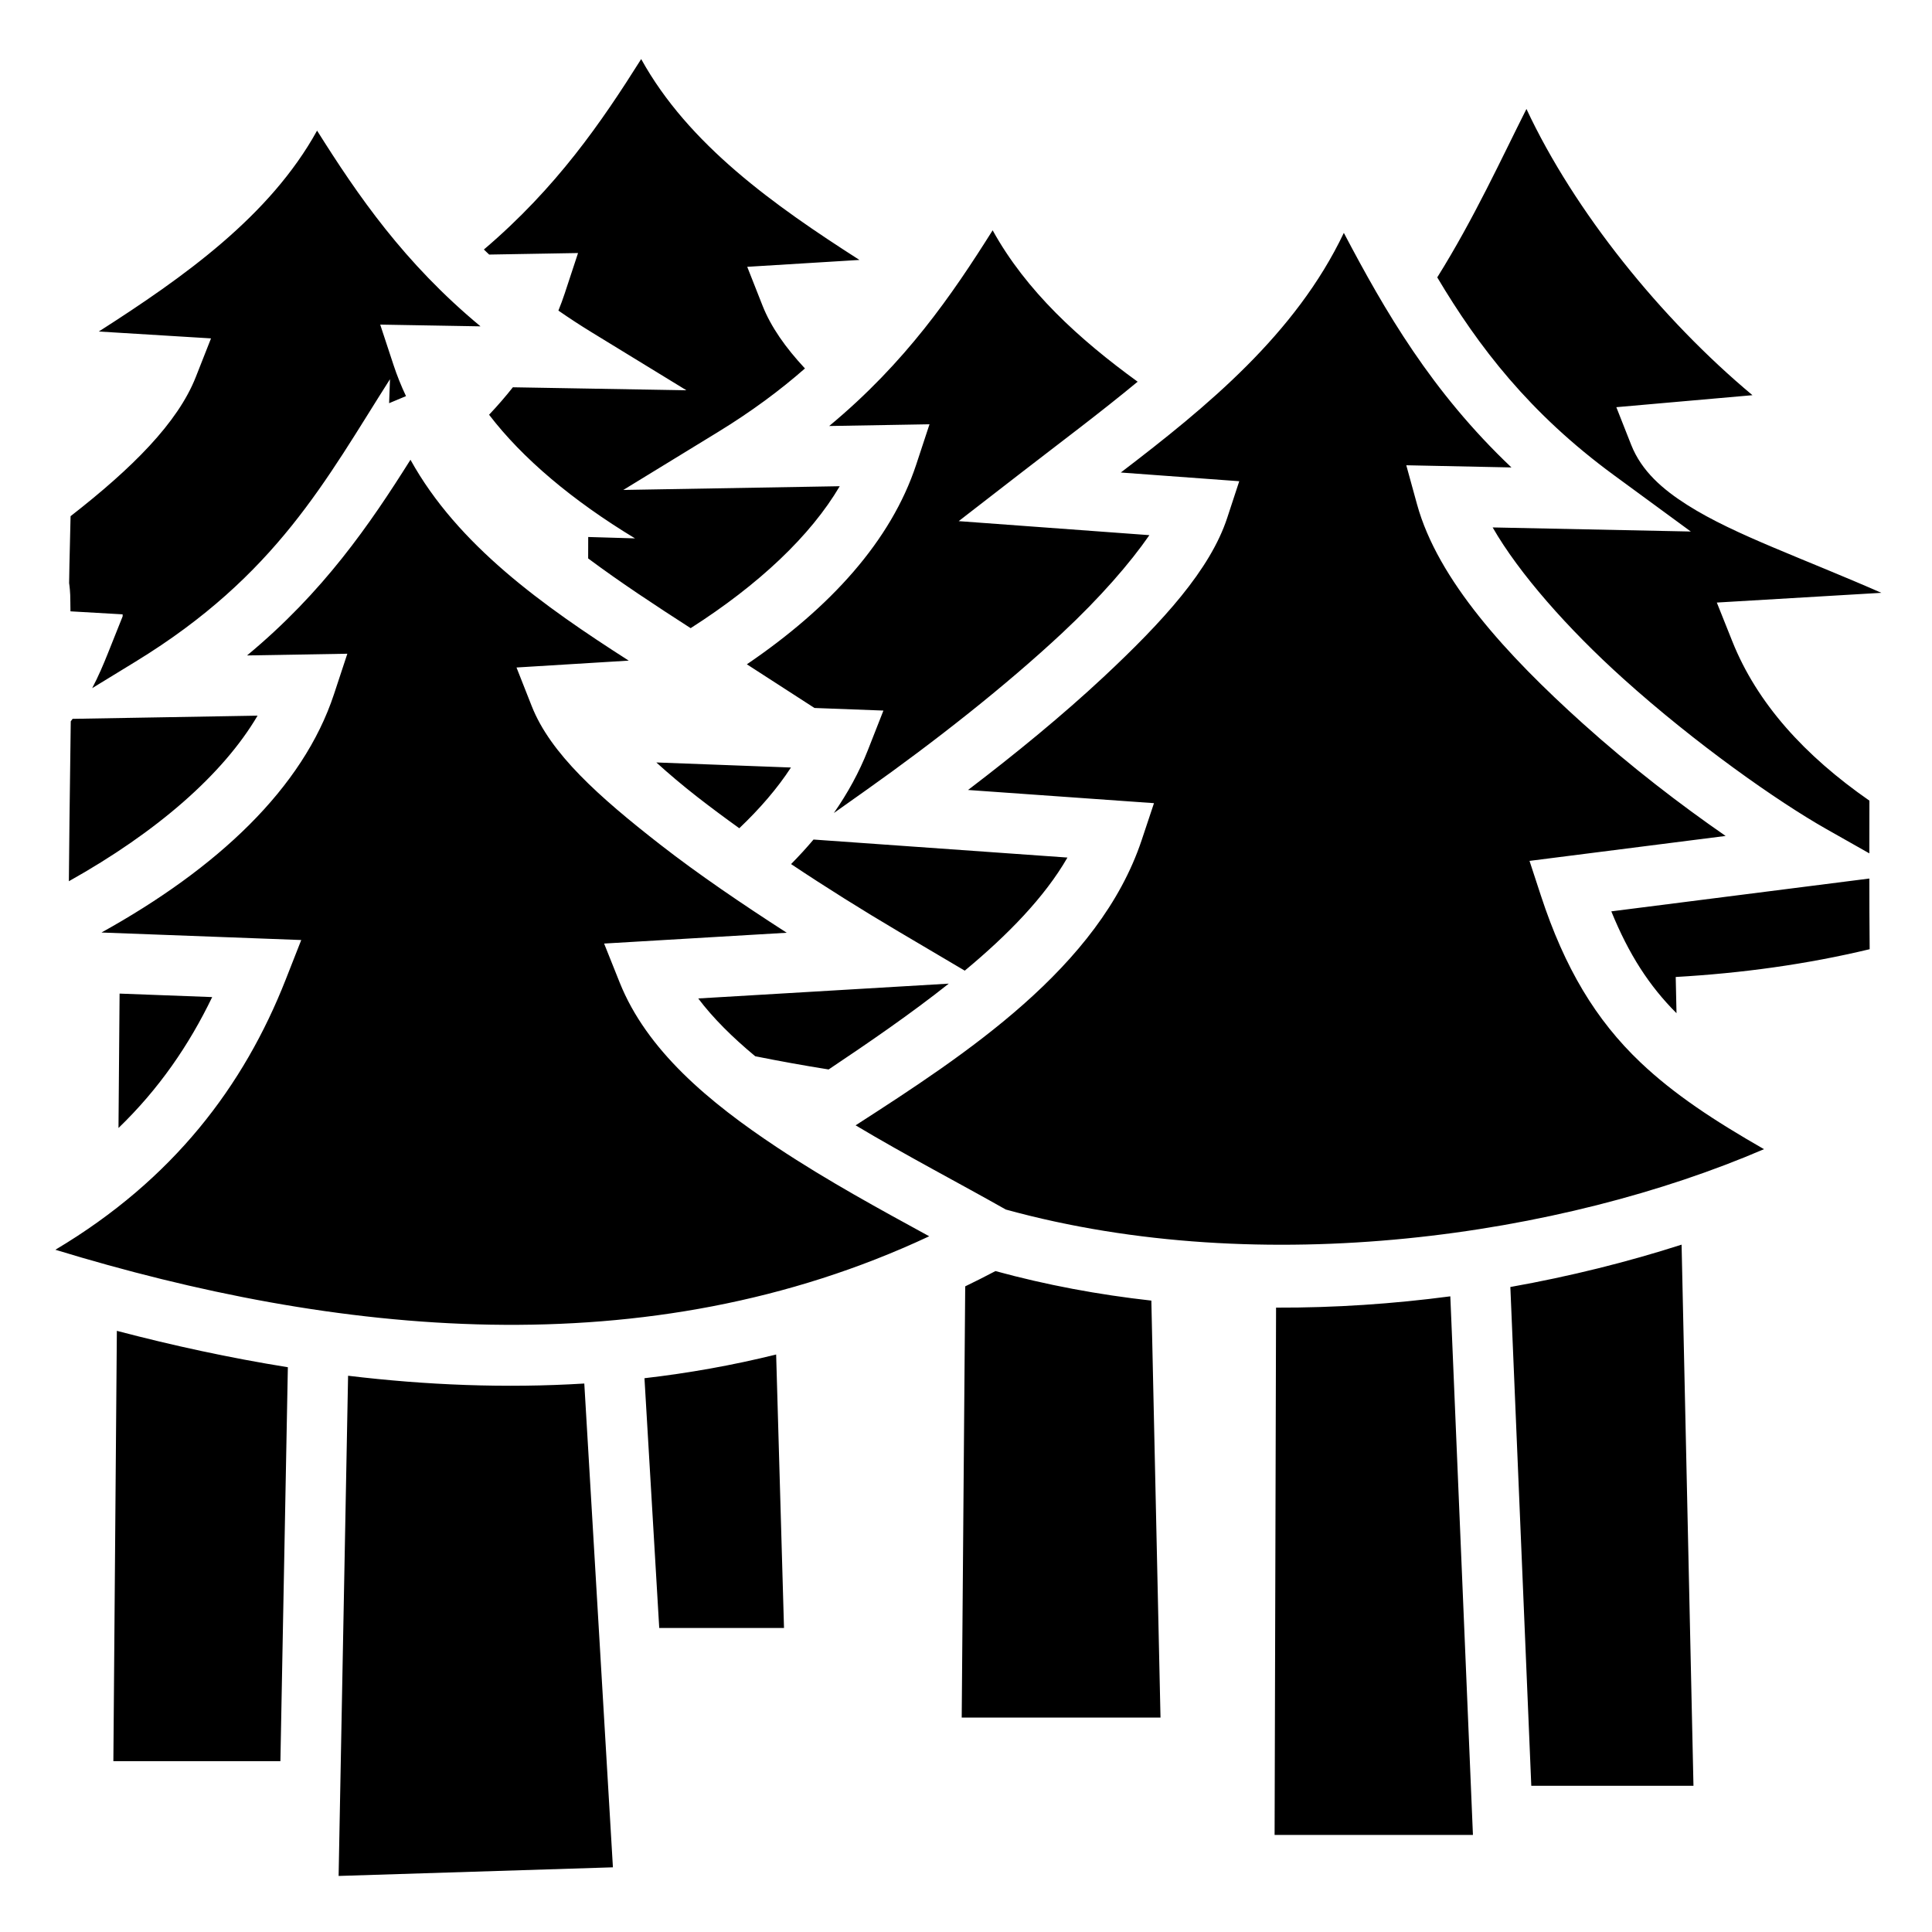
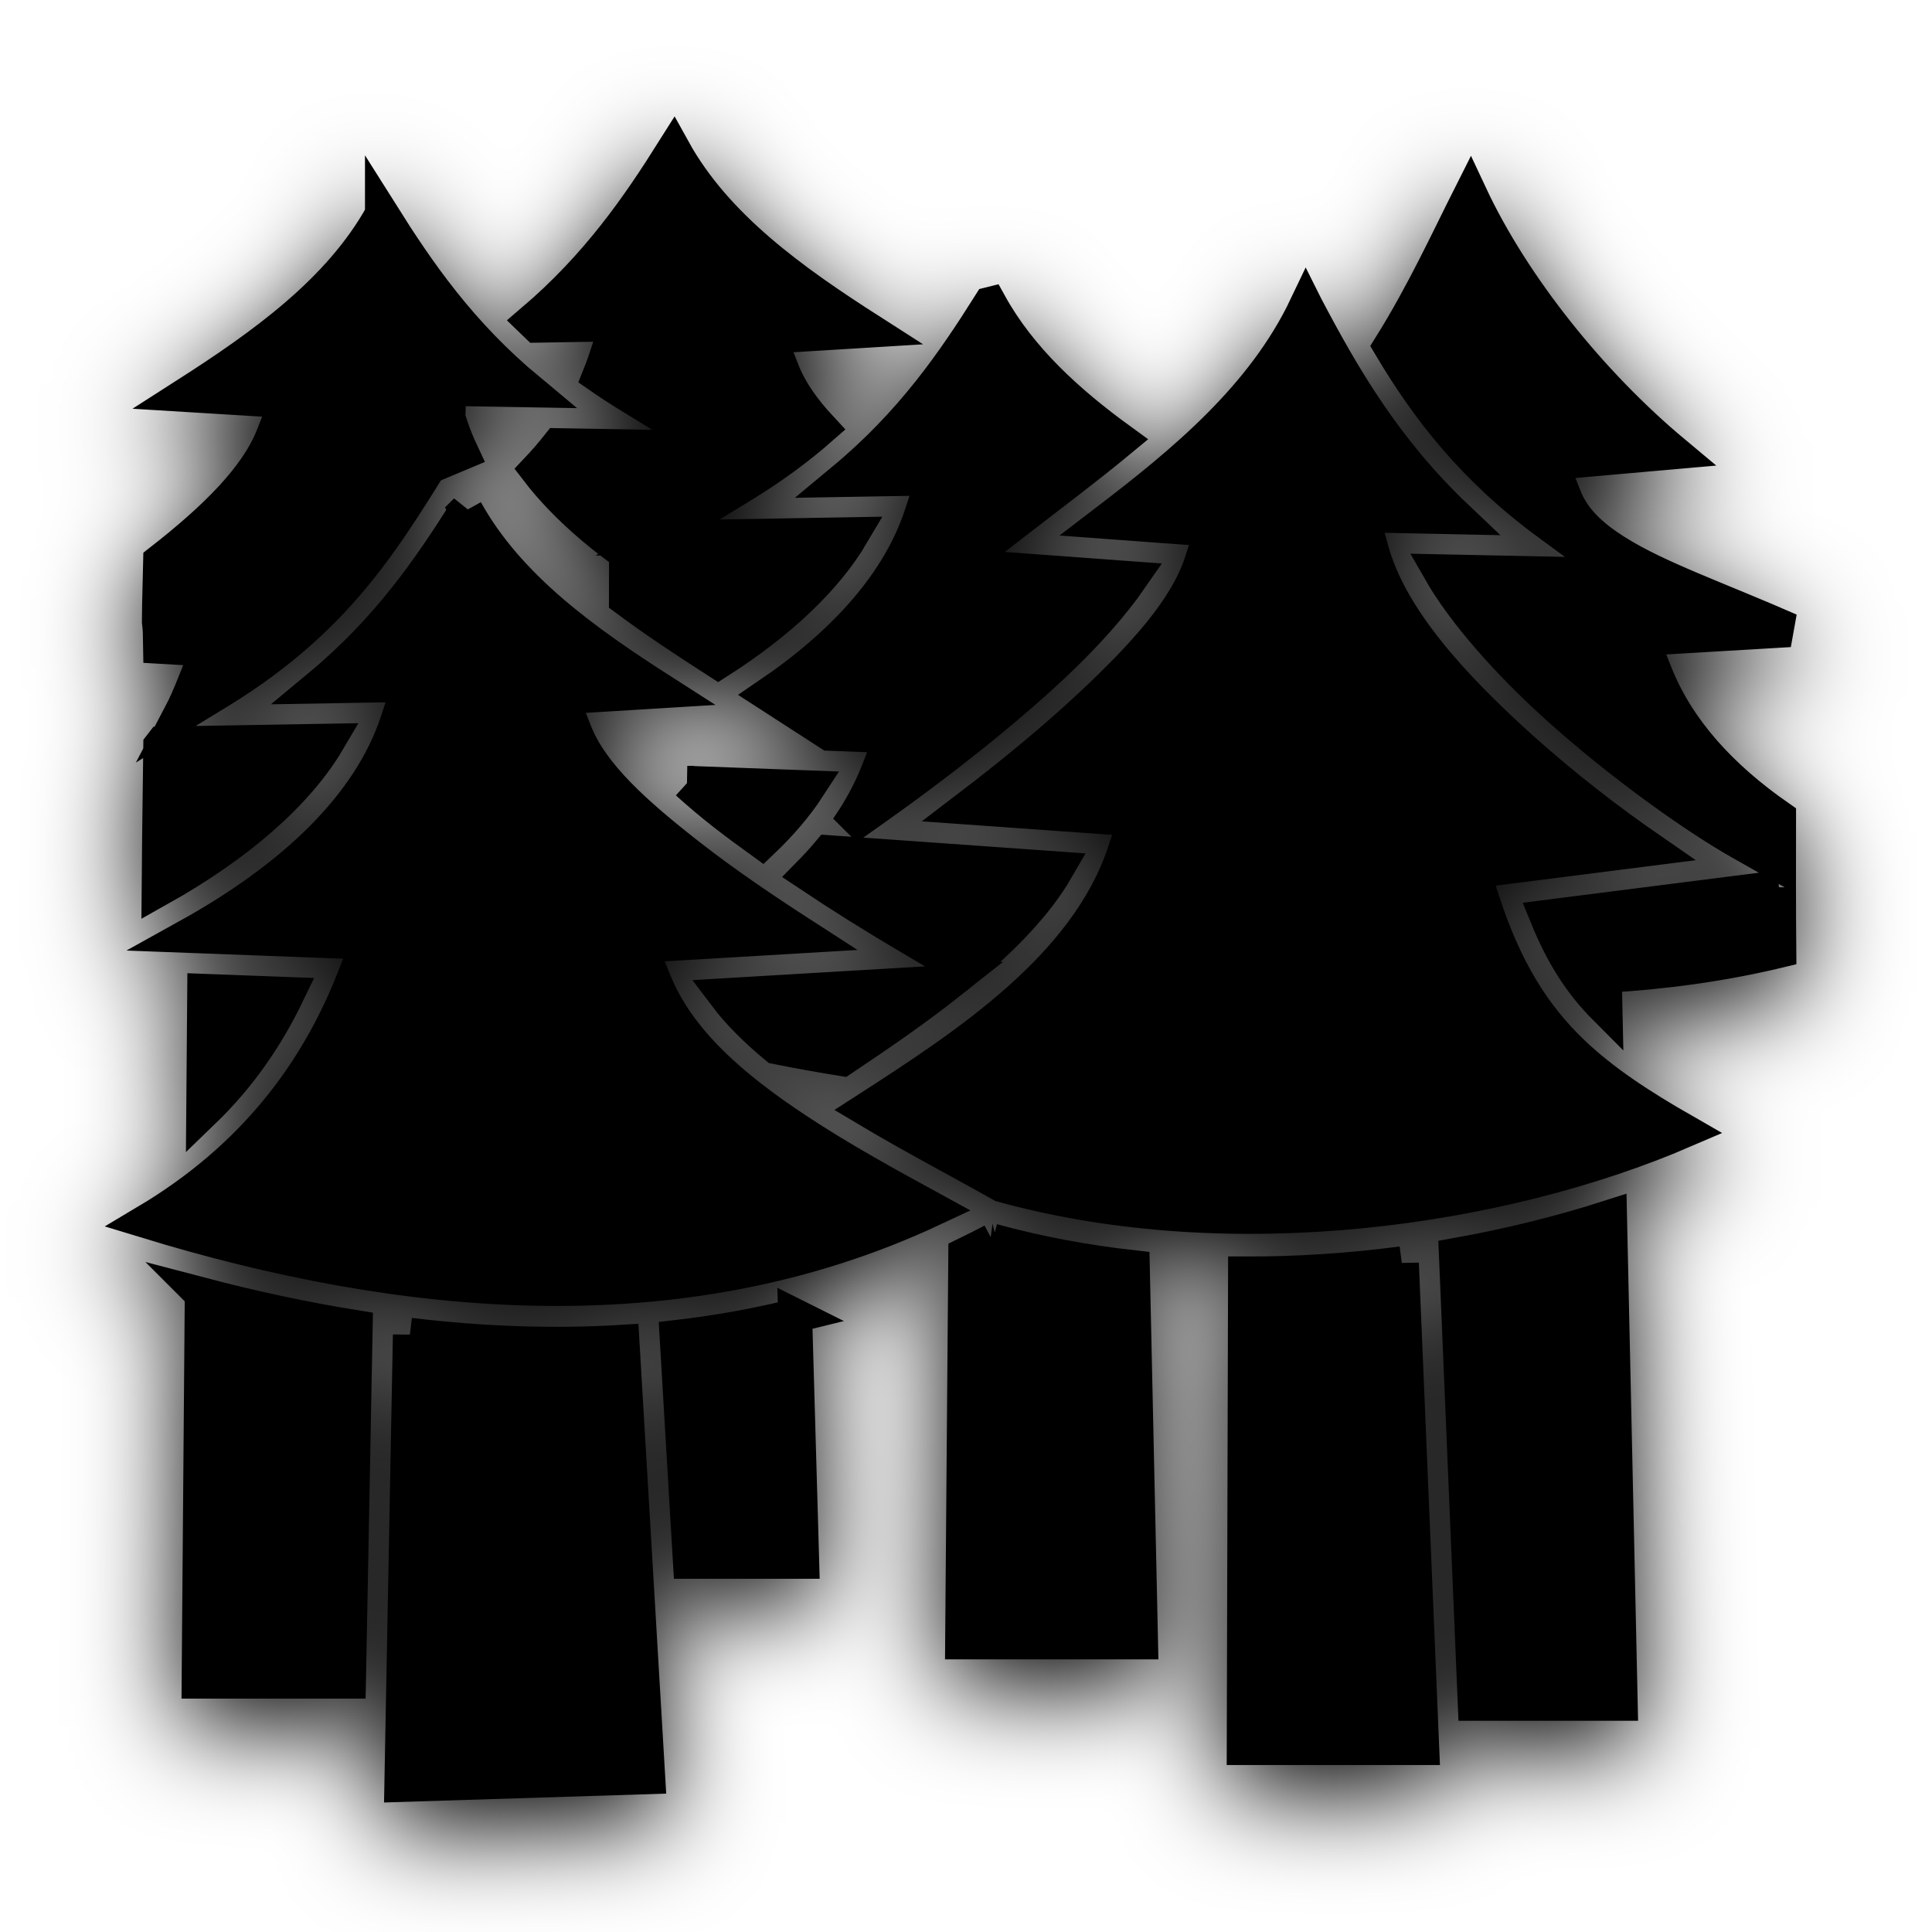
<svg xmlns="http://www.w3.org/2000/svg" viewBox="0 0 512 512" style="height: 512px; width: 512px;">
+   <defs>
+     <filter id="shadow-1" height="300%" width="300%" x="-100%" y="-100%">
+       <feFlood flood-color="rgba(0, 0, 0, 1)" result="flood" />
+       <feComposite in="flood" in2="SourceGraphic" operator="atop" result="composite" />
+       <feGaussianBlur in="composite" stdDeviation="15" result="blur" />
+       <feOffset dx="0" dy="8" result="offset" />
+       <feComposite in="SourceGraphic" in2="offset" operator="over" />
+     </filter>
+   </defs>
  <g class="" transform="translate(0,0)" style="touch-action: none;">
-     <path d="M169.92 15.654c-10.512 16.697-22.392 34.058-41.688 50.473.46.447.934.89 1.405 1.336l23.55-.406-3.527 10.7c-.505 1.53-1.065 3.048-1.678 4.552 2.803 1.945 5.745 3.875 8.872 5.788l25.052 15.33-45.99-.793c-1.954 2.474-4.06 4.9-6.305 7.275 8.8 11.517 22.045 22.713 38.675 32.766l-12.404-.365-.015 5.678c8.53 6.358 17.792 12.448 27.162 18.48 18.11-11.568 31.79-24.5 39.51-37.616l-57.353.99 25.052-15.33c8.97-5.488 16.525-11.115 23.082-16.867-5.098-5.475-9-10.962-11.257-16.69l-4.04-10.246 29.742-1.823C205.14 54.41 182.44 38.31 169.92 15.654zm234.605 13.223c-6.537 12.962-13.88 29.016-23.638 44.63 10.927 18.367 24.428 35.997 46.773 52.382l20.42 14.97-52.51-1.085c6.956 12.136 19.936 26.858 34.58 40.047 19.157 17.254 40.928 32.572 53.907 39.914l11.34 6.418c.005-4.163.005-7.382.015-13.972-17.176-11.938-29.767-25.795-36.322-42.2l-4.115-10.298 43.605-2.58c-9.91-4.358-19.747-8.263-28.723-12.06-8.498-3.594-16.23-7.107-22.724-11.23-6.495-4.122-12.102-8.954-14.858-15.943l-3.93-9.962 36.077-3.178c-24.245-20.226-47.223-48.756-59.897-75.853zM84.027 34.62c-12.52 22.656-35.22 38.757-57.843 53.234l29.738 1.822-4.037 10.244c-4.78 12.125-16.815 24.123-33.182 36.873-.295 11.21-.392 17.66-.385 17.732.005.044.19 1.1.29 3.127.038.742.04 3.177.066 4.358l13.828.797-.004.55-3.906 9.778c-1.18 2.955-2.498 6.07-4.16 9.232l11.525-7.05c37.376-22.87 50.42-48.163 67.395-74.833l-.233 6.366 4.474-1.875c-1.277-2.702-2.382-5.452-3.305-8.25l-3.528-10.7 26.582.46C107.068 69.66 94.836 51.787 84.027 34.618zM263.06 61.036c-10.808 17.168-23.04 35.04-43.314 51.86l26.582-.458-3.527 10.7c-6.657 20.188-22.772 37.89-44.874 52.91l17.916 11.573 18.273.688-4.127 10.5c-2.305 5.863-5.355 11.4-9.01 16.65l8.737-6.19c17.913-12.69 36.773-27.495 51.8-41.534 10.026-9.365 17.978-18.52 23.083-25.914l-50.537-3.715 16.5-12.773c10.37-8.027 20.973-15.94 30.924-24.178-15.49-11.246-29.53-24.024-38.423-40.12zm93.07.68c-12.76 26.805-36.227 46.04-59.107 63.506l31.39 2.306-3.194 9.726c-4.503 13.7-16.983 27.412-32.783 42.172-10.794 10.083-23.245 20.29-35.896 29.926l49.278 3.494-3.26 9.78c-11.273 33.806-46.845 56.924-75.816 75.597 13.487 8.056 27.67 15.44 39.813 22.318 68.34 18.82 147.594 6.972 200.924-16-13.19-7.554-23.844-14.547-32.748-23.006-11.805-11.216-20.072-24.96-26.377-44.183l-3.017-9.208 51.97-6.61c-11.874-8.21-25.17-18.39-37.867-29.825-20.11-18.113-38.394-38.003-43.915-58.067L372.68 123.3l27.867.577c-21.174-20.07-33.542-41.485-44.416-62.16zM108.78 121.84c-10.807 17.168-23.038 35.04-43.313 51.86l26.582-.456-3.53 10.697c-8.24 24.998-30.974 46.186-61.625 63.185l52.94 1.99-4.126 10.496c-11.05 28.11-29.76 52.974-61.038 71.585 73.885 22.566 156.574 31.568 231.582-3.572-12.908-7.055-26.9-14.653-40.33-23.56-18.07-11.983-34.525-25.736-41.71-43.713l-4.116-10.3 48.4-2.864c-11.828-7.625-23.415-15.48-33.557-23.383-16.245-12.663-29.06-24.086-34.02-36.664l-4.04-10.247 29.74-1.823c-22.62-14.476-45.318-30.576-57.84-53.23zM68.26 189.656l-49.016.844c-.168.218-.32.44-.492.656-.276 21.495-.448 33.384-.502 42.38 23.342-13.057 40.863-28.338 50.01-43.88zm105.674 12.403c3.27 2.968 6.883 6.035 10.845 9.124 3.52 2.743 7.266 5.524 11.14 8.308 5.44-5.177 10.084-10.545 13.692-16.092l-35.678-1.34zm41.658 20.428c-1.87 2.225-3.865 4.388-5.947 6.504 9.277 6.192 18.952 12.242 28.38 17.815l17.645 10.427c11.34-9.42 21.135-19.423 27.215-29.972l-67.293-4.774zm279.803 10.334l-68.383 8.698c4.666 11.45 10.047 19.75 17.28 26.992l-.21-9.6c17.455-.996 34.705-3.352 51.4-7.363-.065-7.174-.084-12.42-.087-18.728zm-243.96 27.852l-66.394 3.928c3.903 5.187 9.085 10.326 15.097 15.314 6.417 1.284 12.905 2.463 19.455 3.504 10.638-7.12 21.72-14.713 31.842-22.746zm-219.744 2.64l-.29 35.618c10.746-10.37 18.692-21.97 24.83-34.694l-24.54-.924zm413.947 66.534c-14.262 4.577-29.517 8.396-45.38 11.222l5.55 132.18h42.978l-3.148-143.402zm-181.83 7.002c-2.663 1.404-5.337 2.75-8.018 4.046l-.927 114.274h52.682l-2.426-110.496c-13.946-1.552-27.788-4.123-41.313-7.824zm120.54 6.693c-15.085 1.992-30.582 3.05-46.18 2.994l-.386 139.742h52.56l-5.994-142.737zm-353.38 9.146l-.924 114.04H74.31l1.975-104.398c-15.362-2.464-30.51-5.75-45.318-9.643zm174.72 6.27c-11.576 2.87-23.226 4.935-34.898 6.284l3.915 66.195h33.065l-2.084-72.48zm-113.443 5.628l-2.508 132.56 72.692-2.287-7.584-128.21c-20.97 1.29-41.936.424-62.6-2.062z" fill="current" fill-opacity="1" />
+     <path d="M169.92 15.654c-10.512 16.697-22.392 34.058-41.688 50.473.46.447.934.89 1.405 1.336l23.55-.406-3.527 10.7c-.505 1.53-1.065 3.048-1.678 4.552 2.803 1.945 5.745 3.875 8.872 5.788l25.052 15.33-45.99-.793c-1.954 2.474-4.06 4.9-6.305 7.275 8.8 11.517 22.045 22.713 38.675 32.766l-12.404-.365-.015 5.678c8.53 6.358 17.792 12.448 27.162 18.48 18.11-11.568 31.79-24.5 39.51-37.616l-57.353.99 25.052-15.33c8.97-5.488 16.525-11.115 23.082-16.867-5.098-5.475-9-10.962-11.257-16.69l-4.04-10.246 29.742-1.823C205.14 54.41 182.44 38.31 169.92 15.654zm234.605 13.223c-6.537 12.962-13.88 29.016-23.638 44.63 10.927 18.367 24.428 35.997 46.773 52.382l20.42 14.97-52.51-1.085c6.956 12.136 19.936 26.858 34.58 40.047 19.157 17.254 40.928 32.572 53.907 39.914l11.34 6.418c.005-4.163.005-7.382.015-13.972-17.176-11.938-29.767-25.795-36.322-42.2l-4.115-10.298 43.605-2.58c-9.91-4.358-19.747-8.263-28.723-12.06-8.498-3.594-16.23-7.107-22.724-11.23-6.495-4.122-12.102-8.954-14.858-15.943l-3.93-9.962 36.077-3.178c-24.245-20.226-47.223-48.756-59.897-75.853zM84.027 34.62c-12.52 22.656-35.22 38.757-57.843 53.234l29.738 1.822-4.037 10.244c-4.78 12.125-16.815 24.123-33.182 36.873-.295 11.21-.392 17.66-.385 17.732.005.044.19 1.1.29 3.127.038.742.04 3.177.066 4.358l13.828.797-.004.55-3.906 9.778c-1.18 2.955-2.498 6.07-4.16 9.232l11.525-7.05c37.376-22.87 50.42-48.163 67.395-74.833l-.233 6.366 4.474-1.875c-1.277-2.702-2.382-5.452-3.305-8.25l-3.528-10.7 26.582.46C107.068 69.66 94.836 51.787 84.027 34.618zM263.06 61.036c-10.808 17.168-23.04 35.04-43.314 51.86l26.582-.458-3.527 10.7c-6.657 20.188-22.772 37.89-44.874 52.91l17.916 11.573 18.273.688-4.127 10.5c-2.305 5.863-5.355 11.4-9.01 16.65l8.737-6.19c17.913-12.69 36.773-27.495 51.8-41.534 10.026-9.365 17.978-18.52 23.083-25.914l-50.537-3.715 16.5-12.773c10.37-8.027 20.973-15.94 30.924-24.178-15.49-11.246-29.53-24.024-38.423-40.12zm93.07.68c-12.76 26.805-36.227 46.04-59.107 63.506l31.39 2.306-3.194 9.726c-4.503 13.7-16.983 27.412-32.783 42.172-10.794 10.083-23.245 20.29-35.896 29.926l49.278 3.494-3.26 9.78c-11.273 33.806-46.845 56.924-75.816 75.597 13.487 8.056 27.67 15.44 39.813 22.318 68.34 18.82 147.594 6.972 200.924-16-13.19-7.554-23.844-14.547-32.748-23.006-11.805-11.216-20.072-24.96-26.377-44.183l-3.017-9.208 51.97-6.61c-11.874-8.21-25.17-18.39-37.867-29.825-20.11-18.113-38.394-38.003-43.915-58.067L372.68 123.3l27.867.577c-21.174-20.07-33.542-41.485-44.416-62.16zM108.78 121.84c-10.807 17.168-23.038 35.04-43.313 51.86l26.582-.456-3.53 10.697c-8.24 24.998-30.974 46.186-61.625 63.185l52.94 1.99-4.126 10.496c-11.05 28.11-29.76 52.974-61.038 71.585 73.885 22.566 156.574 31.568 231.582-3.572-12.908-7.055-26.9-14.653-40.33-23.56-18.07-11.983-34.525-25.736-41.71-43.713l-4.116-10.3 48.4-2.864c-11.828-7.625-23.415-15.48-33.557-23.383-16.245-12.663-29.06-24.086-34.02-36.664l-4.04-10.247 29.74-1.823c-22.62-14.476-45.318-30.576-57.84-53.23zM68.26 189.656l-49.016.844c-.168.218-.32.44-.492.656-.276 21.495-.448 33.384-.502 42.38 23.342-13.057 40.863-28.338 50.01-43.88zm105.674 12.403c3.27 2.968 6.883 6.035 10.845 9.124 3.52 2.743 7.266 5.524 11.14 8.308 5.44-5.177 10.084-10.545 13.692-16.092l-35.678-1.34zm41.658 20.428c-1.87 2.225-3.865 4.388-5.947 6.504 9.277 6.192 18.952 12.242 28.38 17.815l17.645 10.427c11.34-9.42 21.135-19.423 27.215-29.972l-67.293-4.774zm279.803 10.334l-68.383 8.698c4.666 11.45 10.047 19.75 17.28 26.992l-.21-9.6c17.455-.996 34.705-3.352 51.4-7.363-.065-7.174-.084-12.42-.087-18.728zm-243.96 27.852l-66.394 3.928c3.903 5.187 9.085 10.326 15.097 15.314 6.417 1.284 12.905 2.463 19.455 3.504 10.638-7.12 21.72-14.713 31.842-22.746zm-219.744 2.64l-.29 35.618c10.746-10.37 18.692-21.97 24.83-34.694l-24.54-.924zm413.947 66.534c-14.262 4.577-29.517 8.396-45.38 11.222l5.55 132.18h42.978l-3.148-143.402zm-181.83 7.002c-2.663 1.404-5.337 2.75-8.018 4.046l-.927 114.274h52.682l-2.426-110.496c-13.946-1.552-27.788-4.123-41.313-7.824zm120.54 6.693c-15.085 1.992-30.582 3.05-46.18 2.994l-.386 139.742h52.56l-5.994-142.737zm-353.38 9.146l-.924 114.04H74.31l1.975-104.398c-15.362-2.464-30.51-5.75-45.318-9.643zm174.72 6.27c-11.576 2.87-23.226 4.935-34.898 6.284l3.915 66.195h33.065l-2.084-72.48zm-113.443 5.628l-2.508 132.56 72.692-2.287-7.584-128.21c-20.97 1.29-41.936.424-62.6-2.062z" fill="current" fill-opacity="1" stroke="#000000" stroke-opacity="1" stroke-width="10" transform="translate(25.6, 25.6) scale(0.9, 0.9) rotate(0, 256, 256)" filter="url(#shadow-1)" />
  </g>
</svg>
